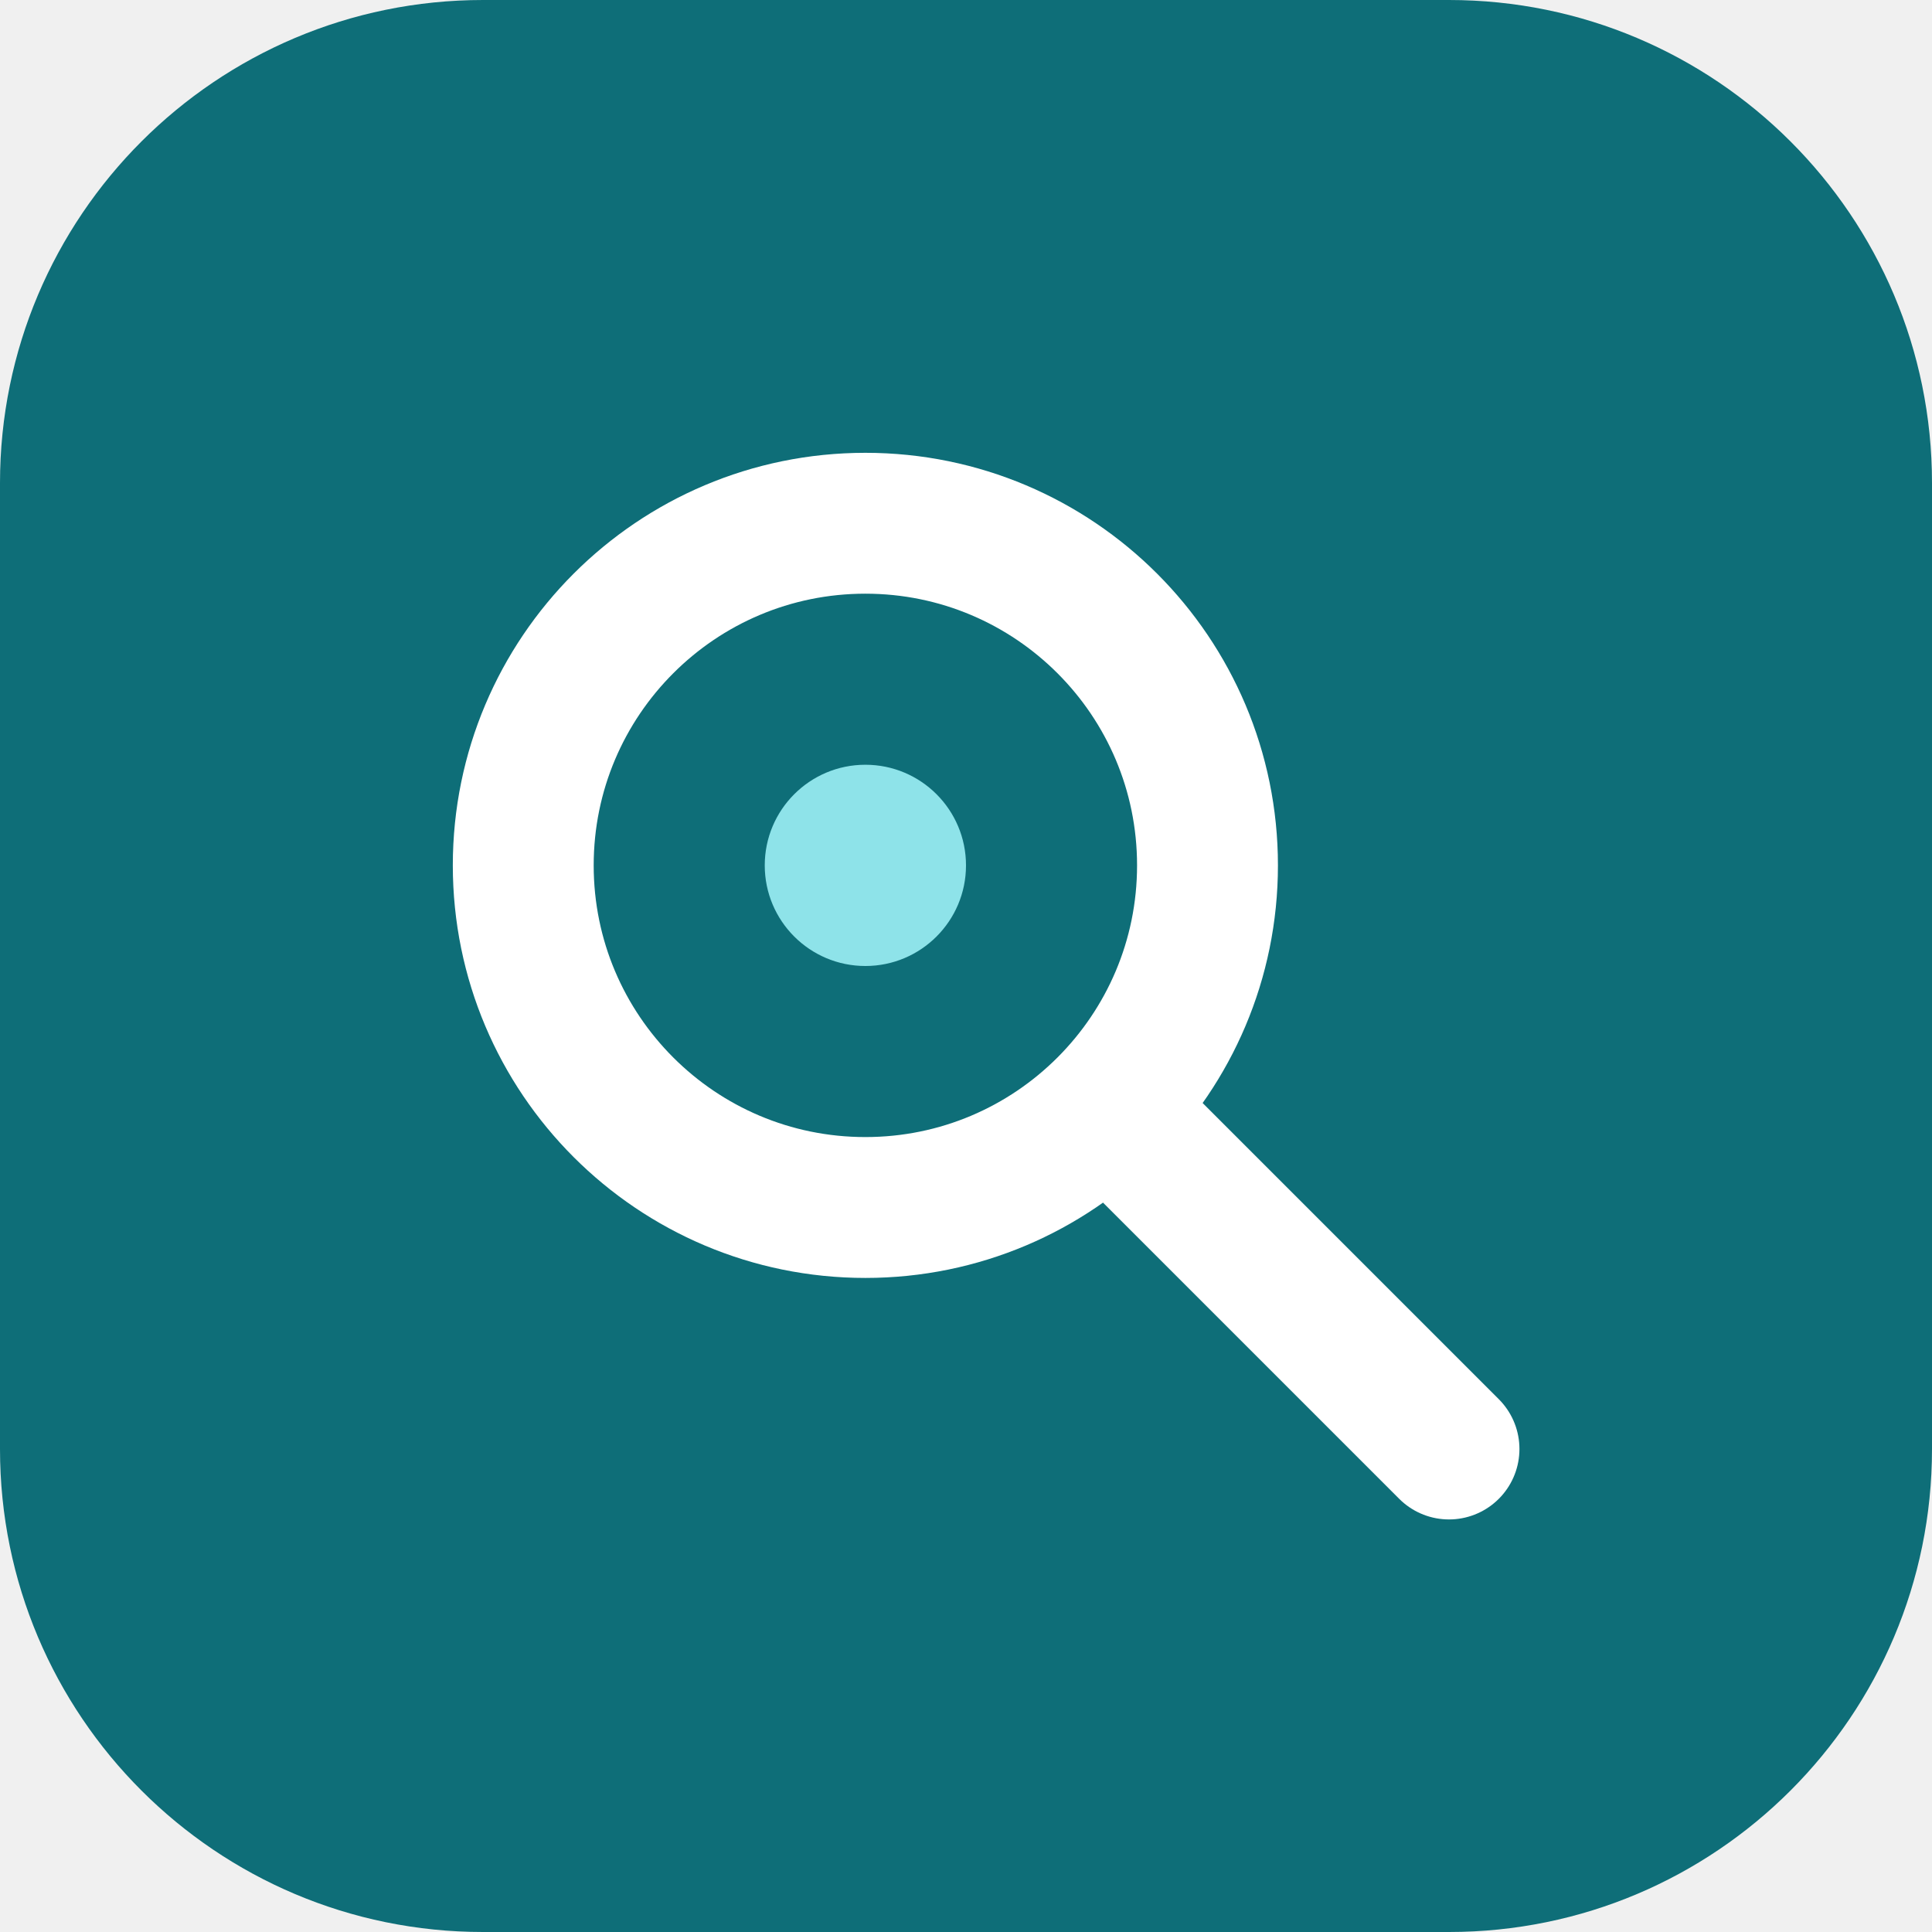
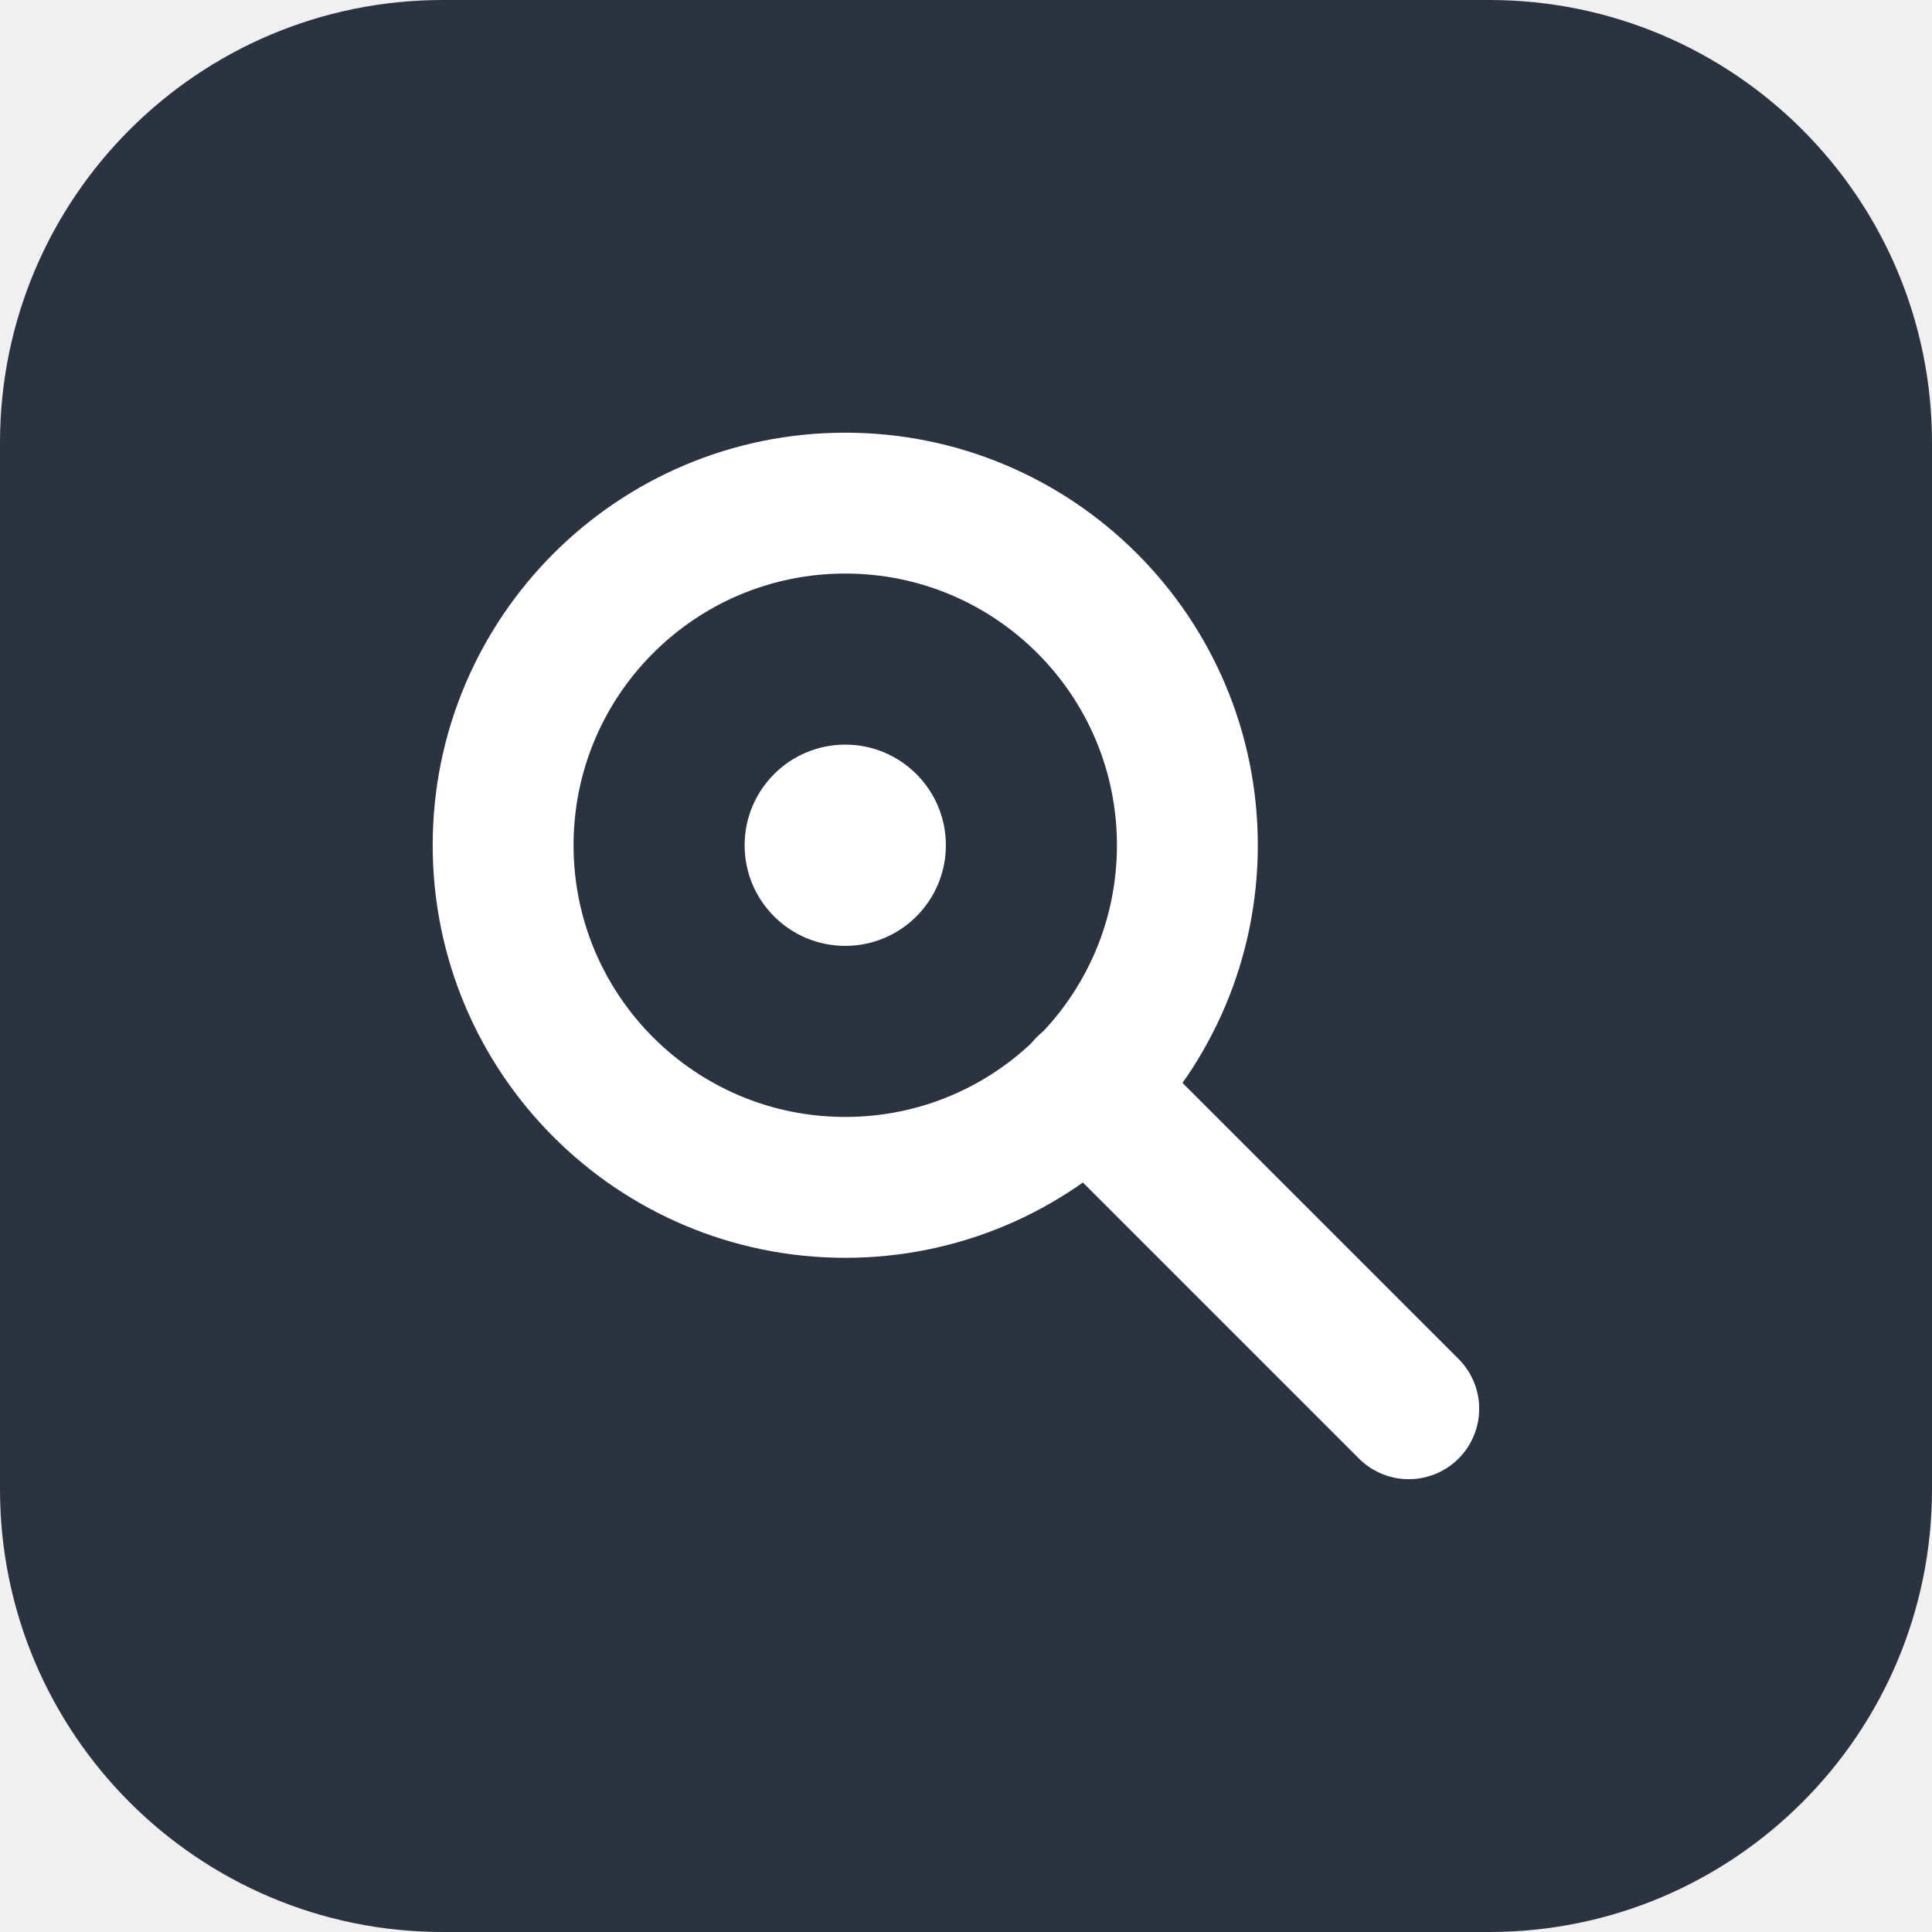
- <svg xmlns="http://www.w3.org/2000/svg" viewBox="0 0 48 48" width="48" height="48">
-   <rect width="48" height="48" rx="12" fill="#0E6E78" />
-   <g fill="none" stroke="#FFFFFF" stroke-width="3.5" stroke-linecap="round">
-     <circle cx="21.5" cy="21.5" r="8.5" />
-     <path d="M28 28l8 8" />
+ <svg xmlns="http://www.w3.org/2000/svg" width="48" height="48" viewBox="0 0 48 48">
+   <rect width="48" height="48" rx="11" fill="#2B3340" />
+   <g fill="none" stroke="#FFFFFF" stroke-width="3.5" stroke-linecap="round" stroke-linejoin="round">
+     <circle cx="21" cy="21" r="8.5" />
+     <path d="M27 27L35 35" />
+     <circle cx="21" cy="21" r="2.5" fill="#FFFFFF" stroke="none" />
  </g>
-   <circle cx="21.5" cy="21.5" r="2.5" fill="#8EE3E9" />
</svg>
